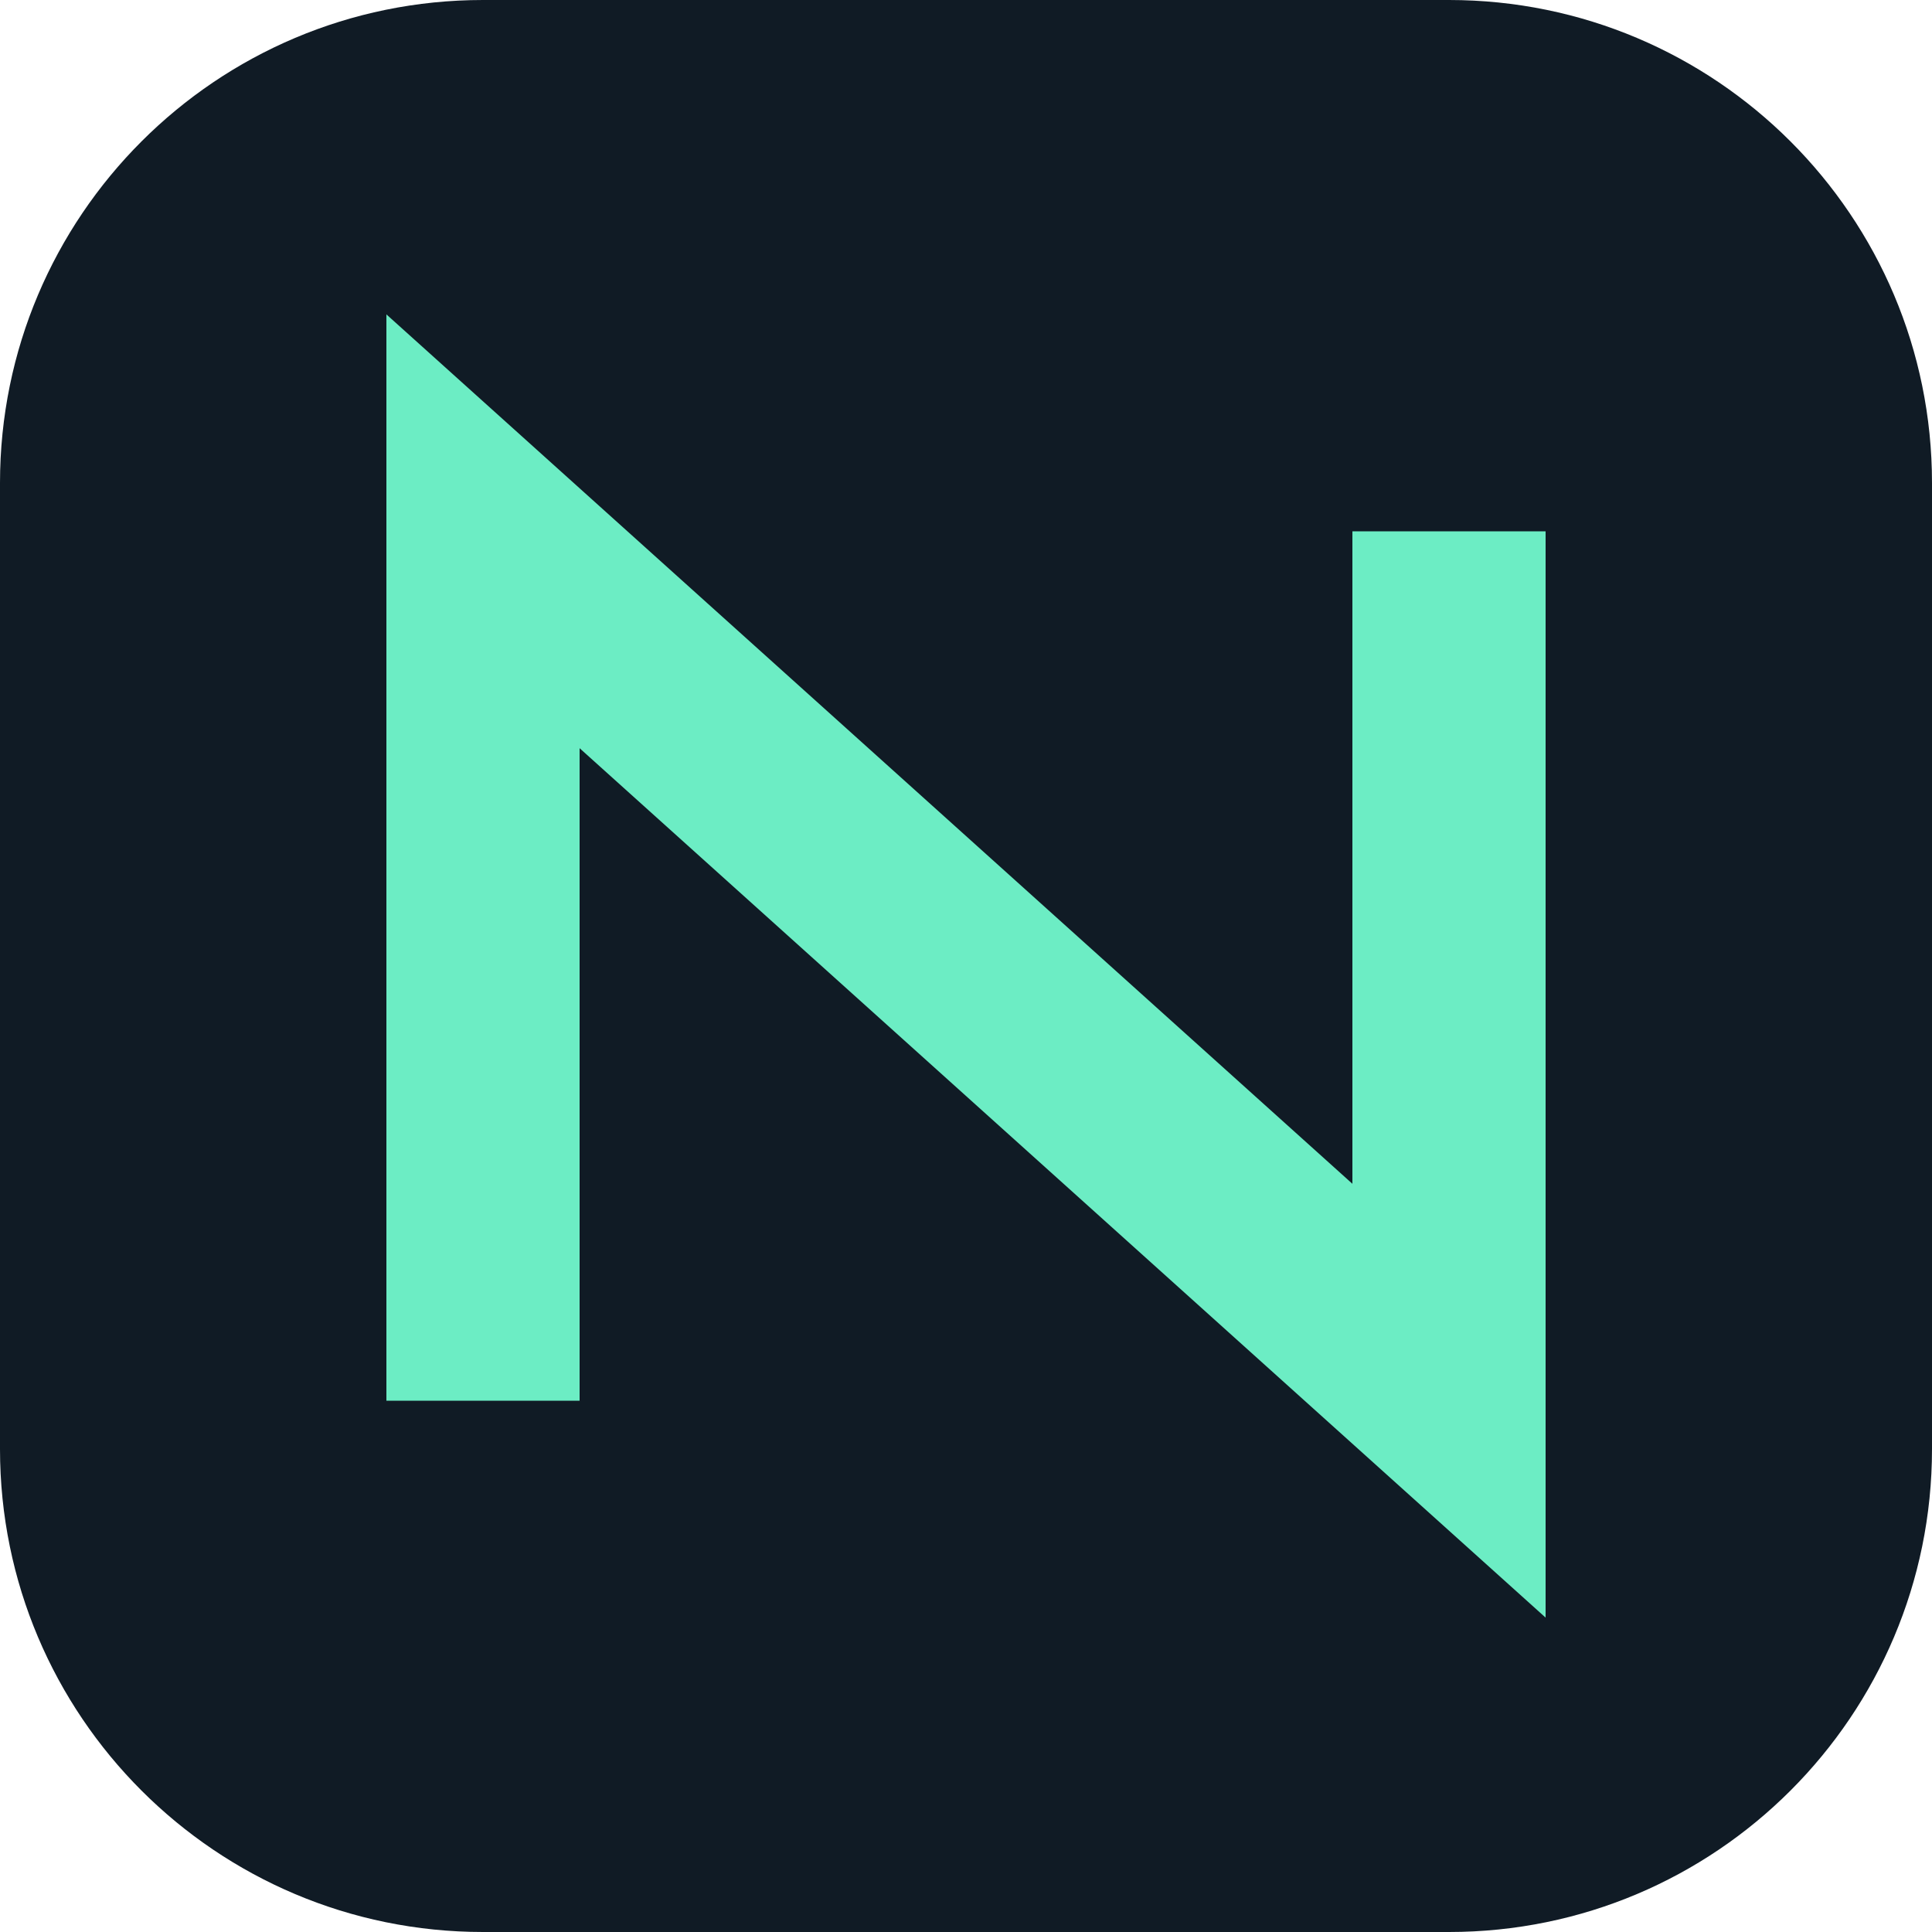
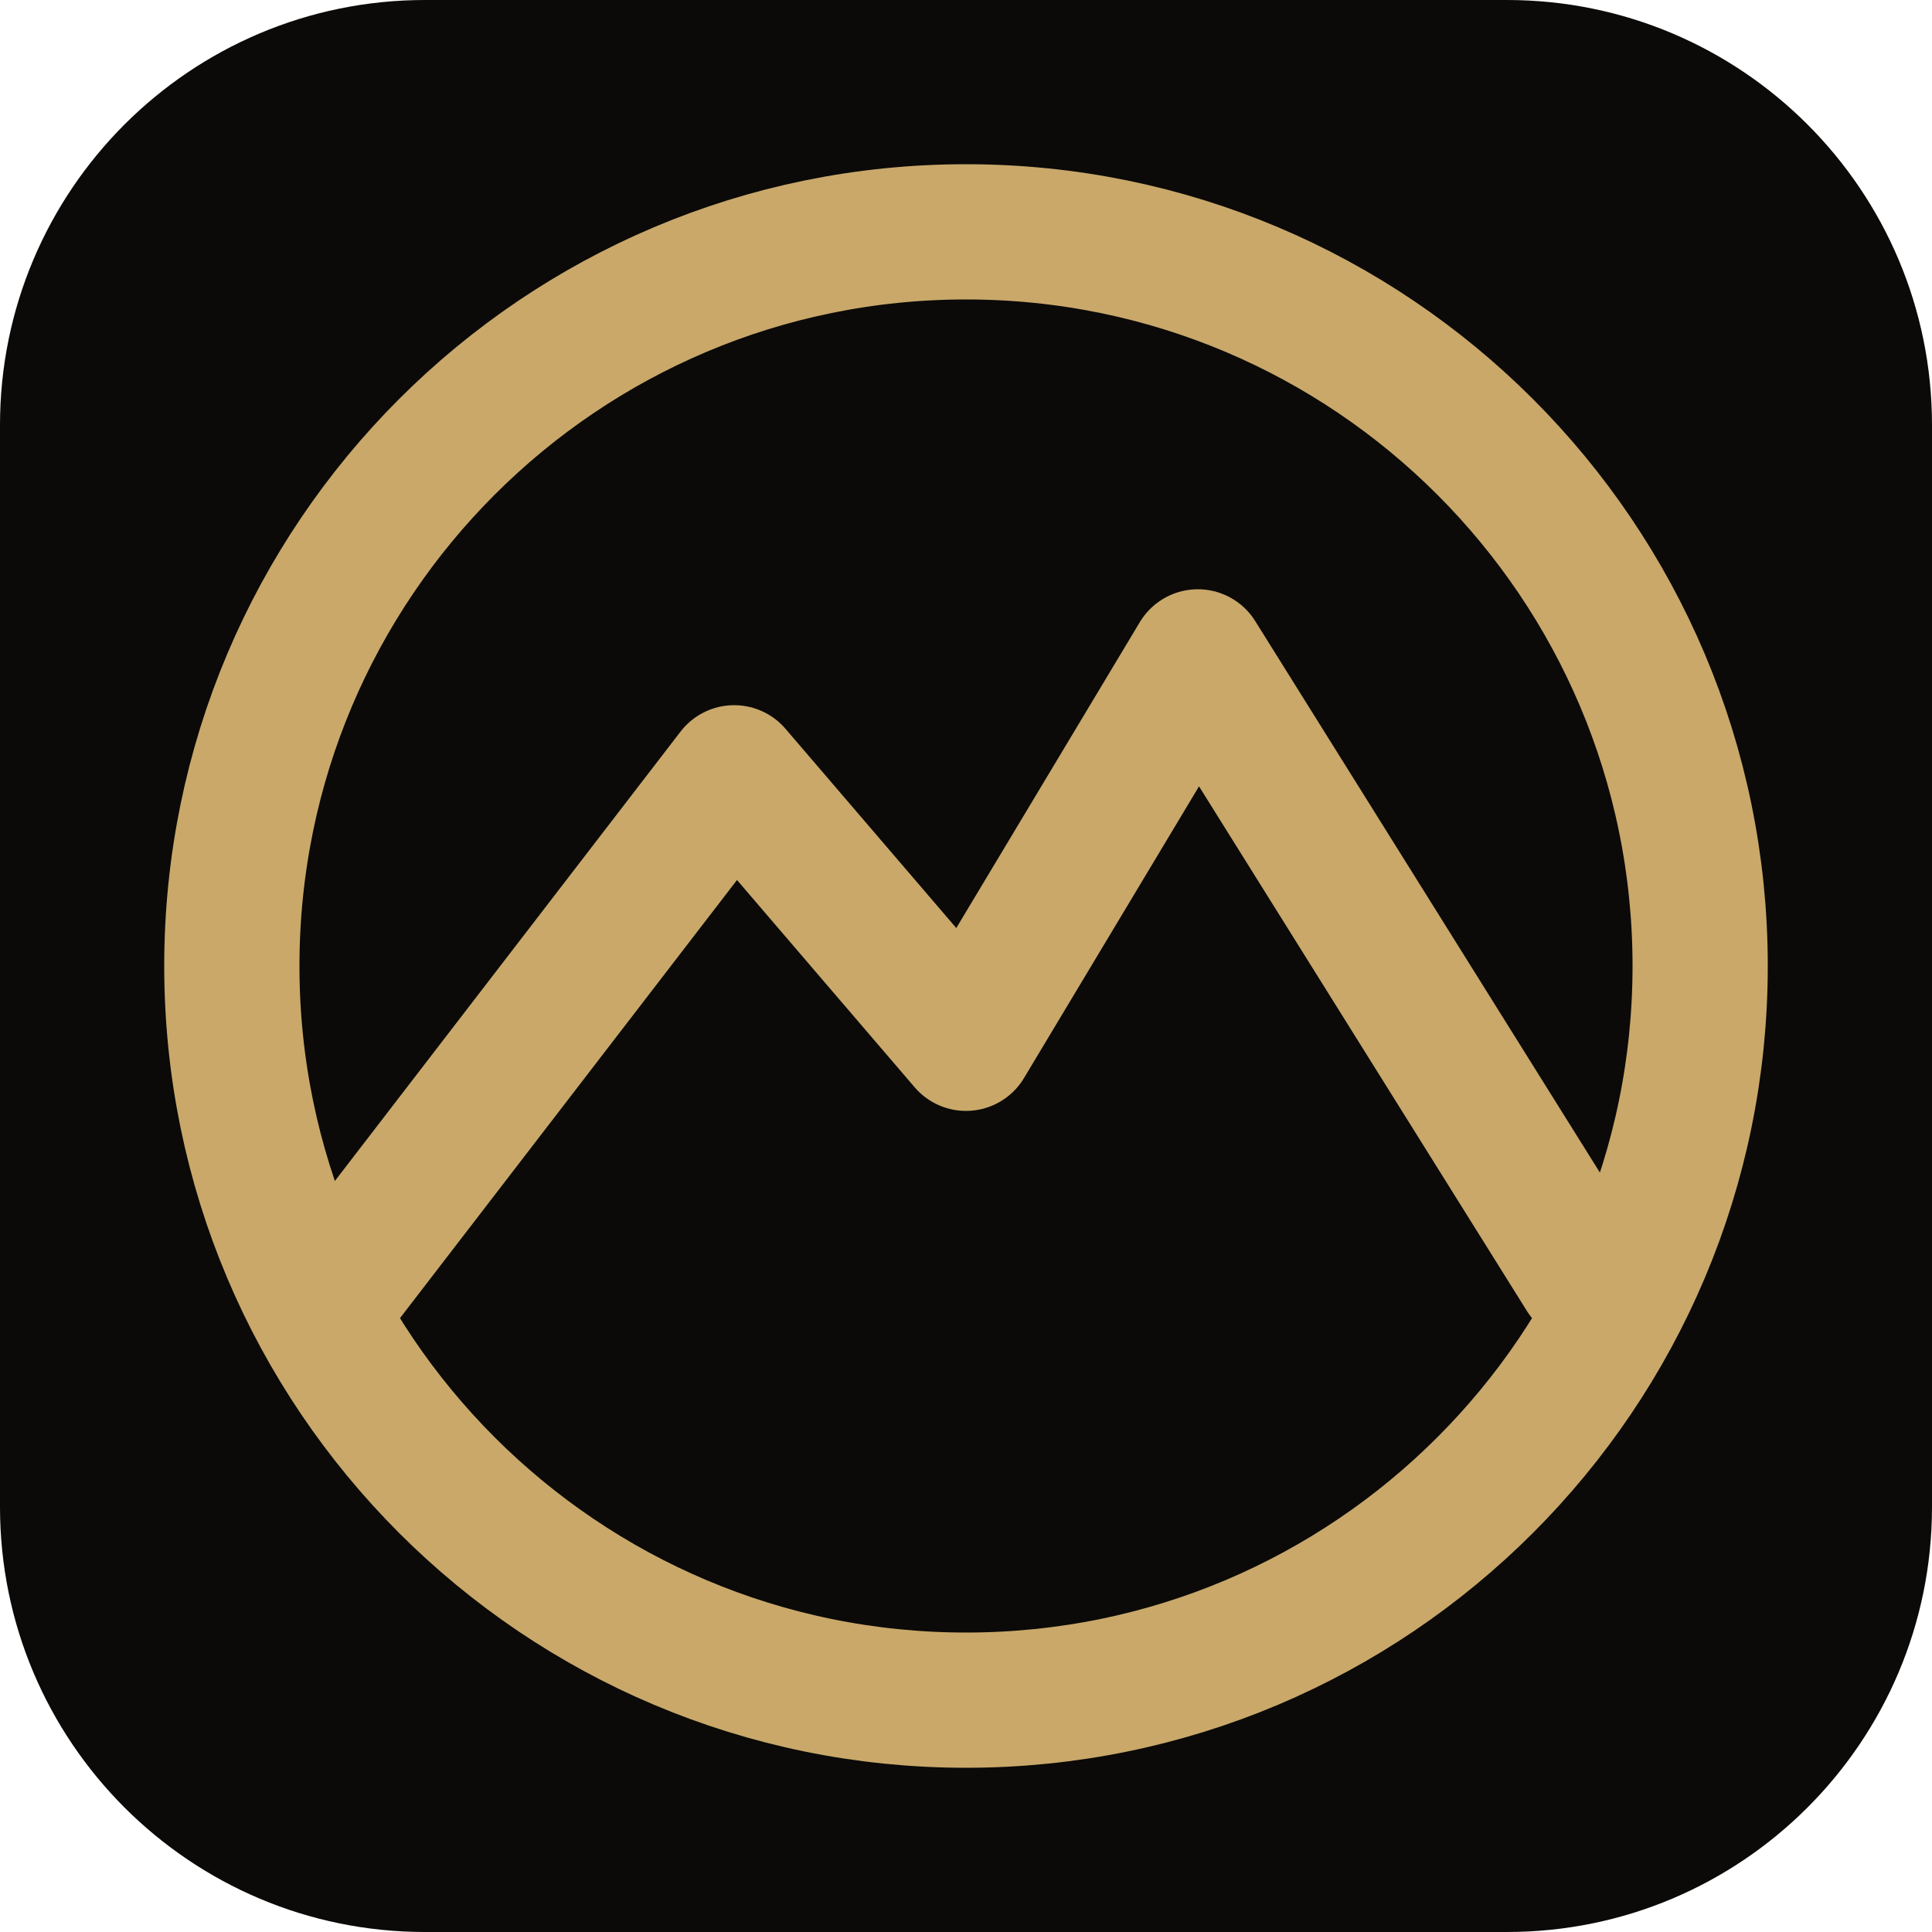
- <svg xmlns="http://www.w3.org/2000/svg" viewBox="0 0 40 40">
-   <rect width="40" height="40" rx="10" fill="#101b25" />
-   <path d="M10 29V11l20 18V11" stroke="#6cedc4" stroke-width="4" fill="none" />
+ <svg xmlns="http://www.w3.org/2000/svg" viewBox="0 0 100 100" role="img" aria-label="Neon Flow">
+   <rect width="100" height="100" rx="22" fill="#0B0A08" />
+   <g fill="none" stroke="#C9A86A" stroke-width="7" stroke-linecap="round" stroke-linejoin="round">
+     <circle cx="50" cy="50" r="38" />
+     <path d="M18 66 L38 40 L50 54 L62 34 L82 66" />
+   </g>
</svg>
